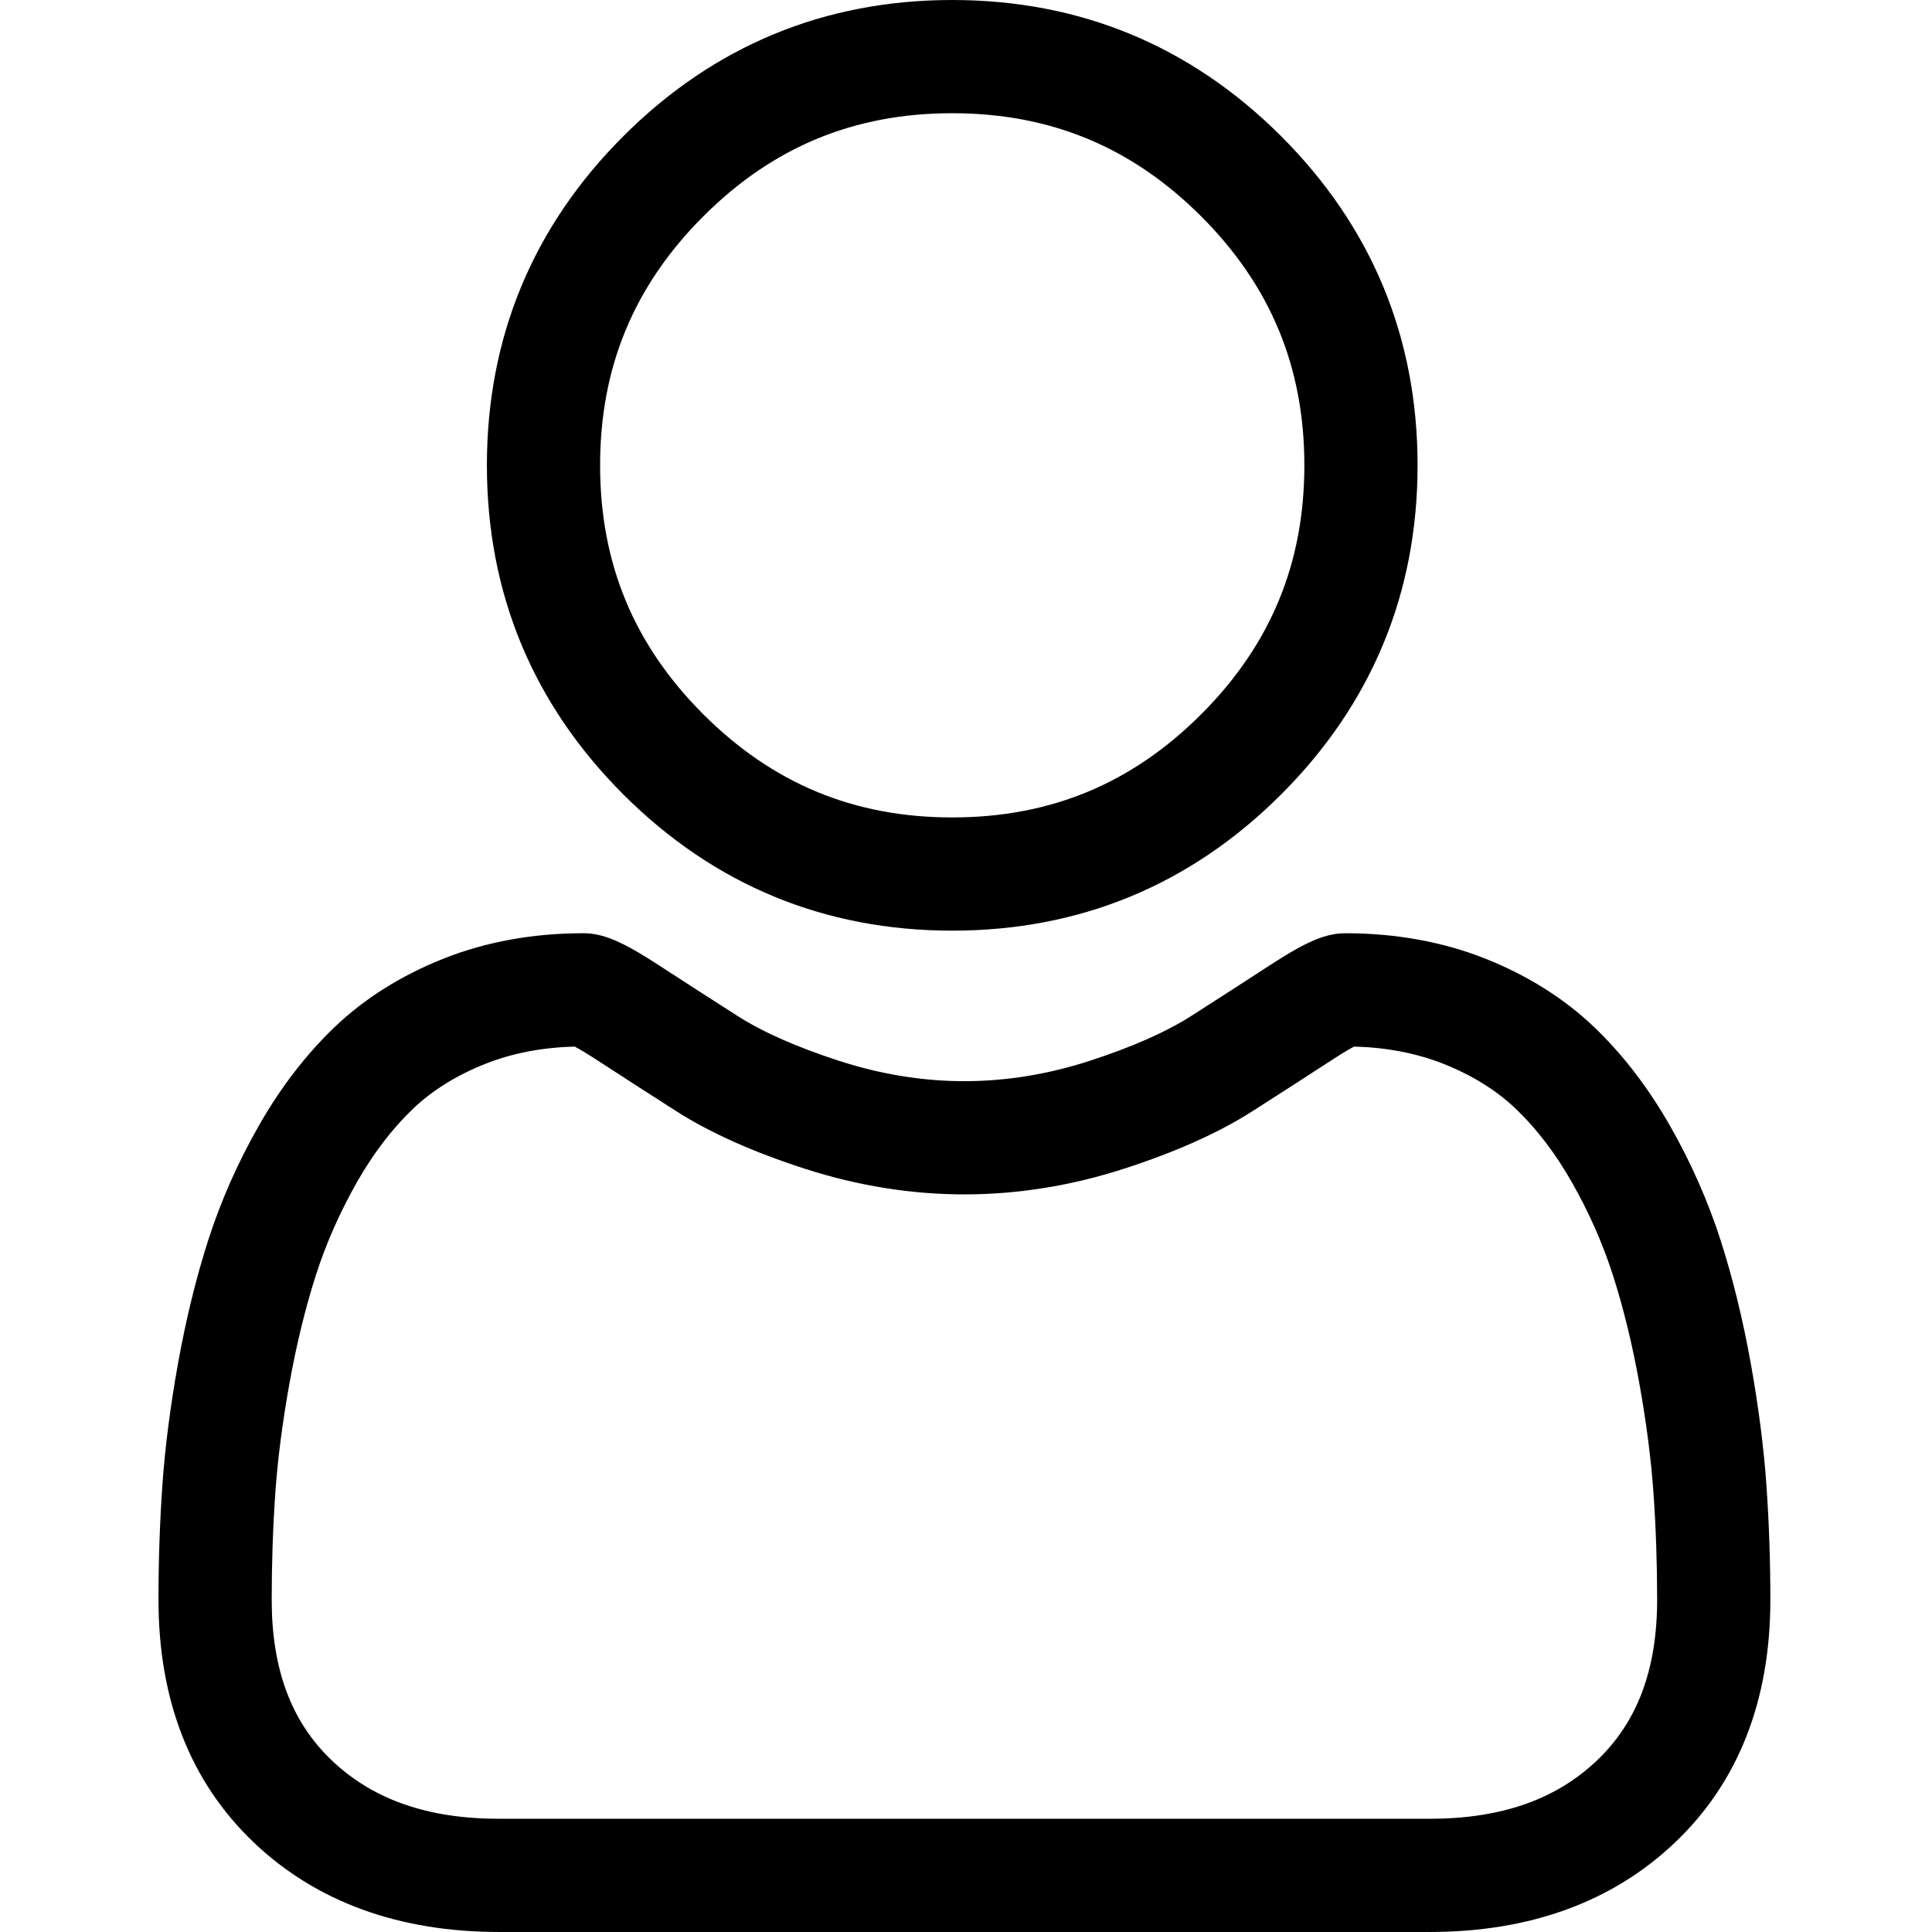
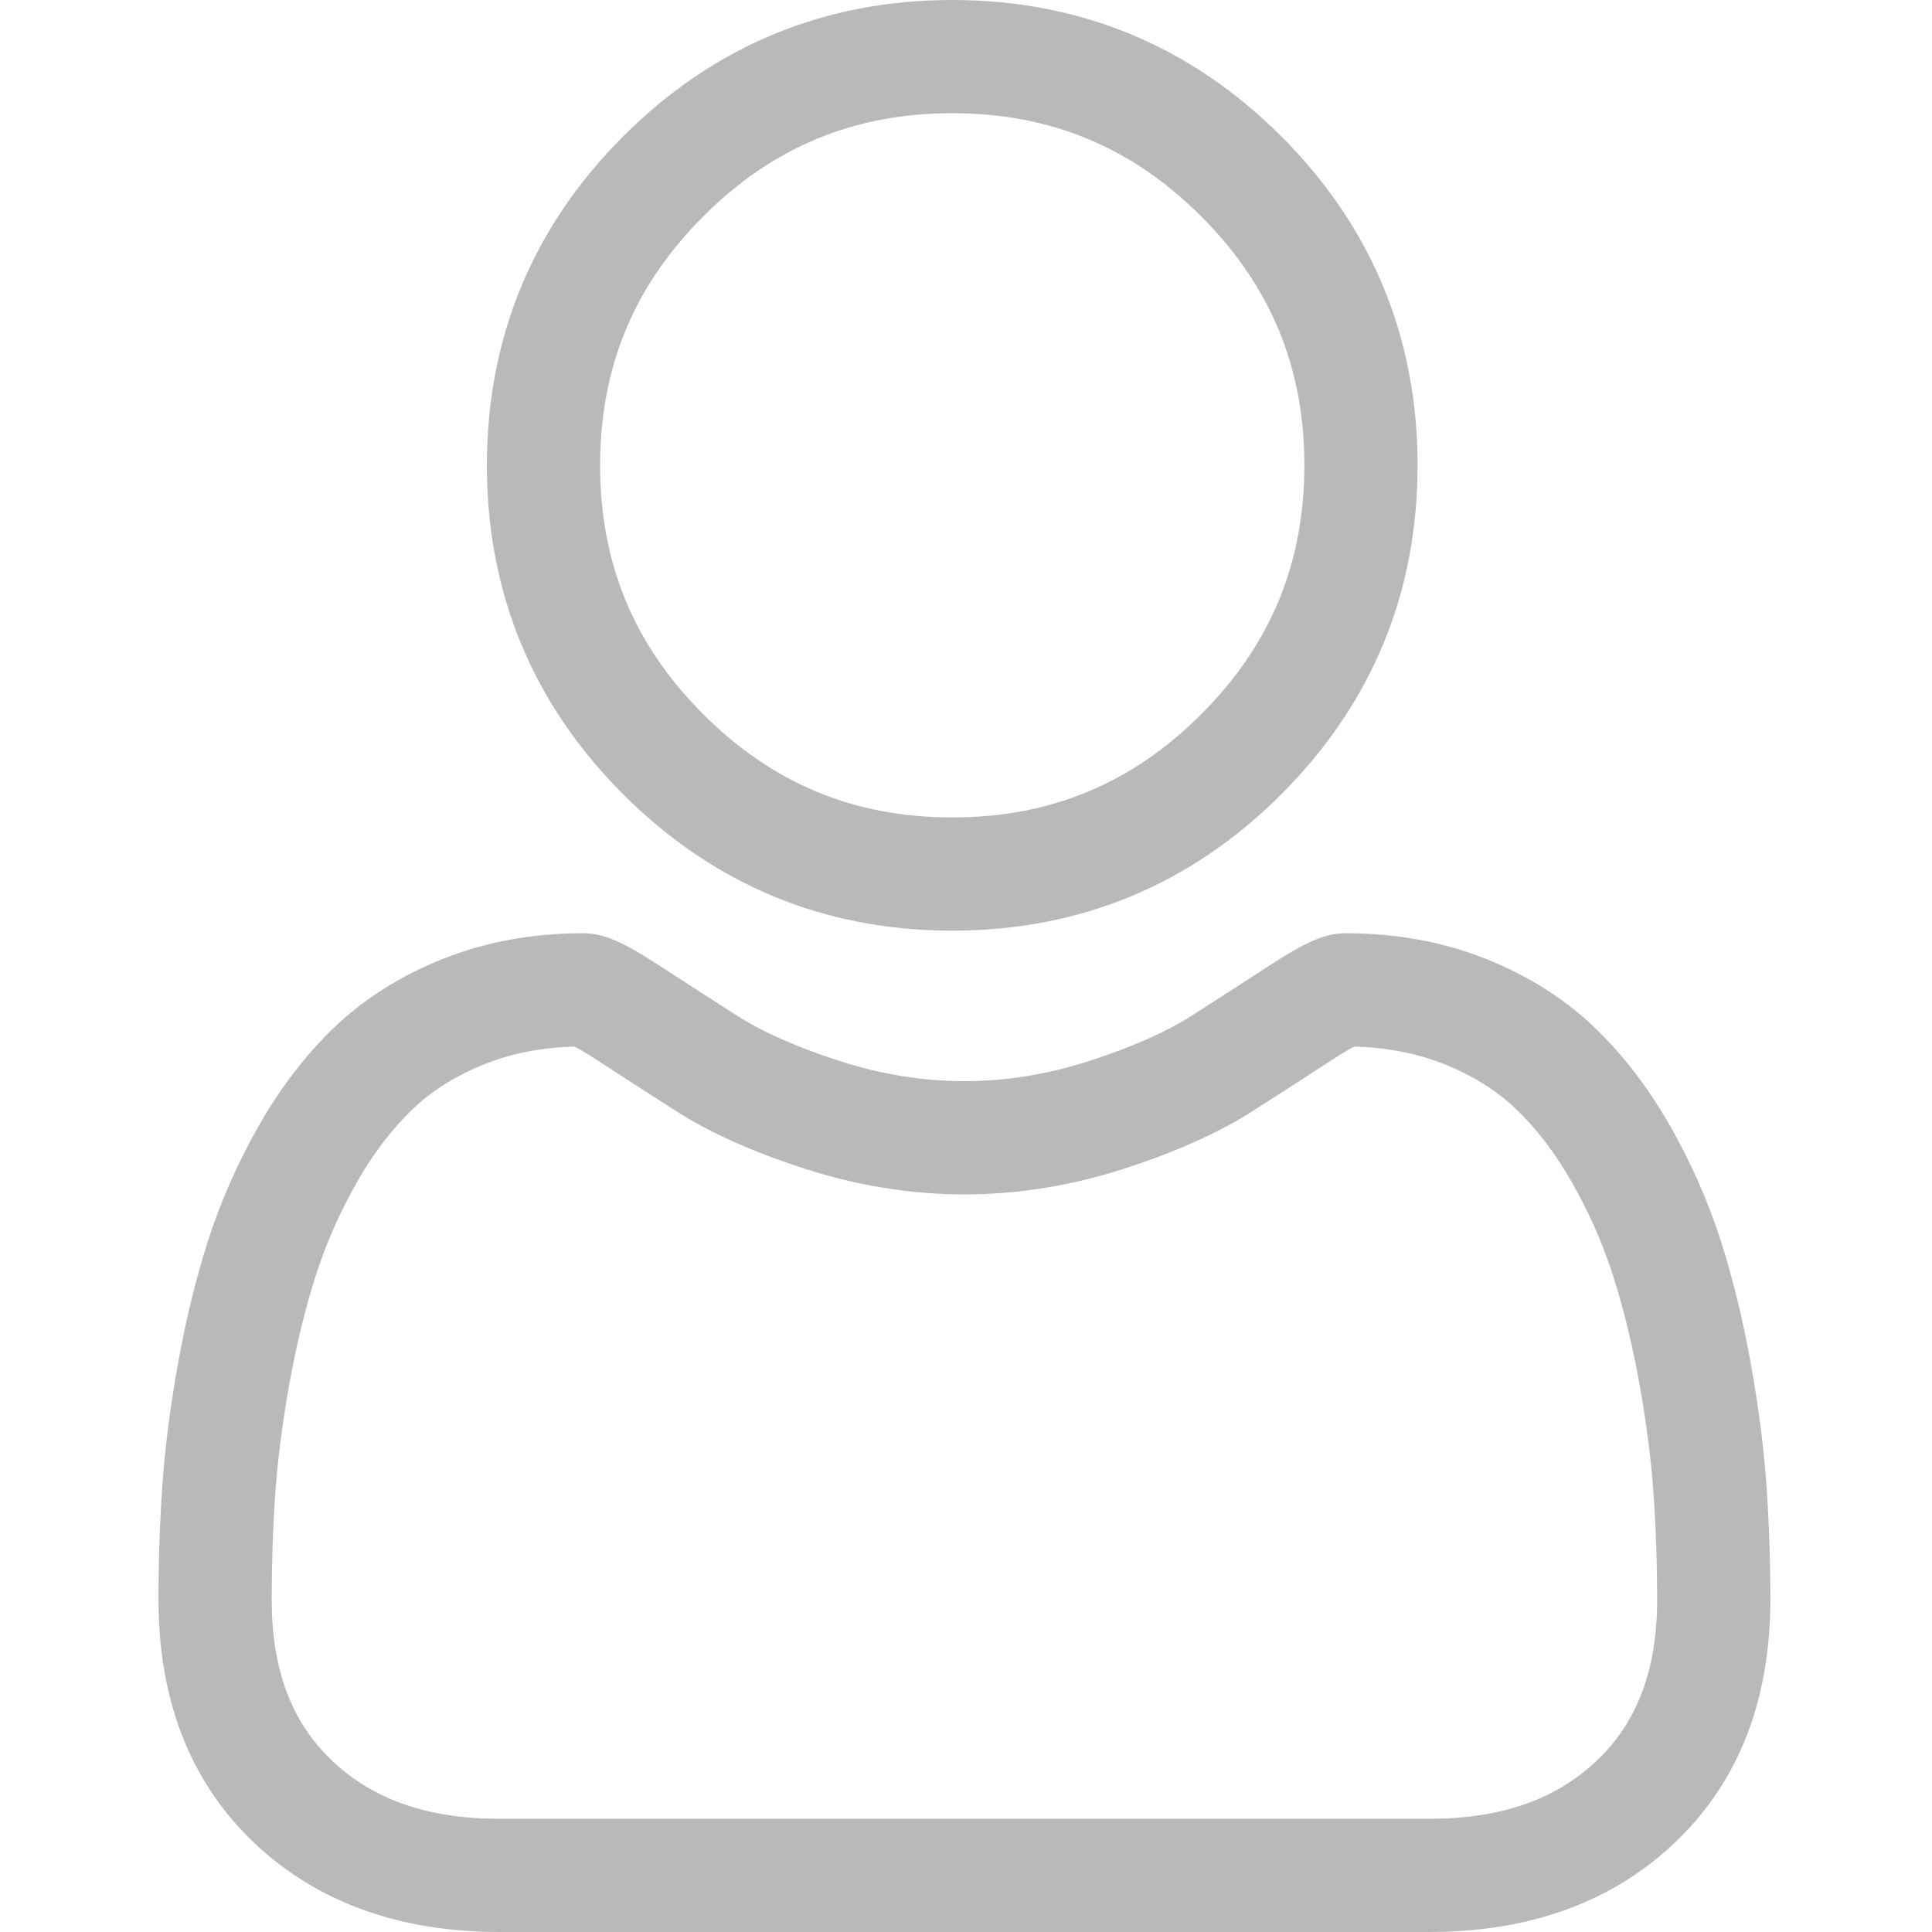
- <svg xmlns="http://www.w3.org/2000/svg" viewBox="-42 0 512 512.001">
+ <svg xmlns="http://www.w3.org/2000/svg" fill="#B9B9B9" viewBox="-42 0 512 512.001">
  <path d="m210.352 246.633c33.883 0 63.219-12.152 87.195-36.129 23.969-23.973 36.125-53.305 36.125-87.191 0-33.875-12.152-63.211-36.129-87.191-23.977-23.969-53.312-36.121-87.191-36.121-33.887 0-63.219 12.152-87.191 36.125s-36.129 53.309-36.129 87.188c0 33.887 12.156 63.223 36.129 87.195 23.98 23.969 53.316 36.125 87.191 36.125zm-65.973-189.293c18.395-18.395 39.973-27.336 65.973-27.336 25.996 0 47.578 8.941 65.977 27.336 18.395 18.398 27.34 39.98 27.34 65.973 0 26-8.945 47.578-27.34 65.977-18.398 18.398-39.98 27.34-65.977 27.34-25.992 0-47.57-8.945-65.973-27.34-18.398-18.395-27.344-39.977-27.344-65.977 0-25.992 8.945-47.574 27.344-65.973zm0 0" />
  <path d="m426.129 393.703c-.691-9.977-2.09-20.859-4.148-32.352-2.078-11.578-4.754-22.523-7.957-32.527-3.312-10.34-7.809-20.551-13.375-30.336-5.77-10.156-12.551-19-20.16-26.277-7.957-7.613-17.699-13.734-28.965-18.199-11.227-4.441-23.668-6.691-36.977-6.691-5.227 0-10.281 2.145-20.043 8.5-6.008 3.918-13.035 8.449-20.879 13.461-6.707 4.273-15.793 8.277-27.016 11.902-10.949 3.543-22.066 5.34-33.043 5.34-10.969 0-22.086-1.797-33.043-5.34-11.211-3.621-20.301-7.625-26.996-11.898-7.77-4.965-14.801-9.496-20.898-13.469-9.754-6.355-14.809-8.5-20.035-8.5-13.312 0-25.75 2.254-36.973 6.699-11.258 4.457-21.004 10.578-28.969 18.199-7.609 7.281-14.391 16.121-20.156 26.273-5.559 9.785-10.059 19.992-13.371 30.34-3.199 10.004-5.875 20.945-7.953 32.523-2.062 11.477-3.457 22.363-4.148 32.363-.68 9.777-1.023 19.953-1.023 30.234 0 26.727 8.496 48.363 25.25 64.32 16.547 15.746 38.438 23.73 65.066 23.73h246.531c26.621 0 48.512-7.984 65.062-23.73 16.758-15.945 25.254-37.59 25.254-64.324-.004-10.316-.352-20.492-1.035-30.242zm-44.906 72.828c-10.934 10.406-25.449 15.465-44.379 15.465h-246.527c-18.934 0-33.449-5.059-44.379-15.461-10.723-10.207-15.934-24.141-15.934-42.586 0-9.594.316-19.066.949-28.16.617-8.922 1.879-18.723 3.75-29.137 1.848-10.285 4.199-19.938 6.996-28.676 2.684-8.379 6.344-16.676 10.883-24.668 4.332-7.617 9.316-14.152 14.816-19.418 5.145-4.926 11.629-8.957 19.27-11.98 7.066-2.797 15.008-4.328 23.629-4.559 1.051.559 2.922 1.625 5.953 3.602 6.168 4.02 13.277 8.605 21.137 13.625 8.859 5.648 20.273 10.75 33.91 15.152 13.941 4.508 28.16 6.797 42.273 6.797 14.113 0 28.336-2.289 42.27-6.793 13.648-4.41 25.059-9.508 33.93-15.164 8.043-5.141 14.953-9.594 21.121-13.617 3.031-1.973 4.902-3.043 5.953-3.602 8.625.23 16.566 1.762 23.637 4.559 7.637 3.023 14.121 7.059 19.266 11.98 5.5 5.262 10.484 11.797 14.816 19.422 4.543 7.988 8.207 16.289 10.887 24.66 2.801 8.75 5.156 18.398 7 28.676 1.867 10.434 3.133 20.238 3.75 29.145v.008c.637 9.059.957 18.527.961 28.148-.004 18.449-5.215 32.379-15.938 42.582zm0 0" />
</svg>
